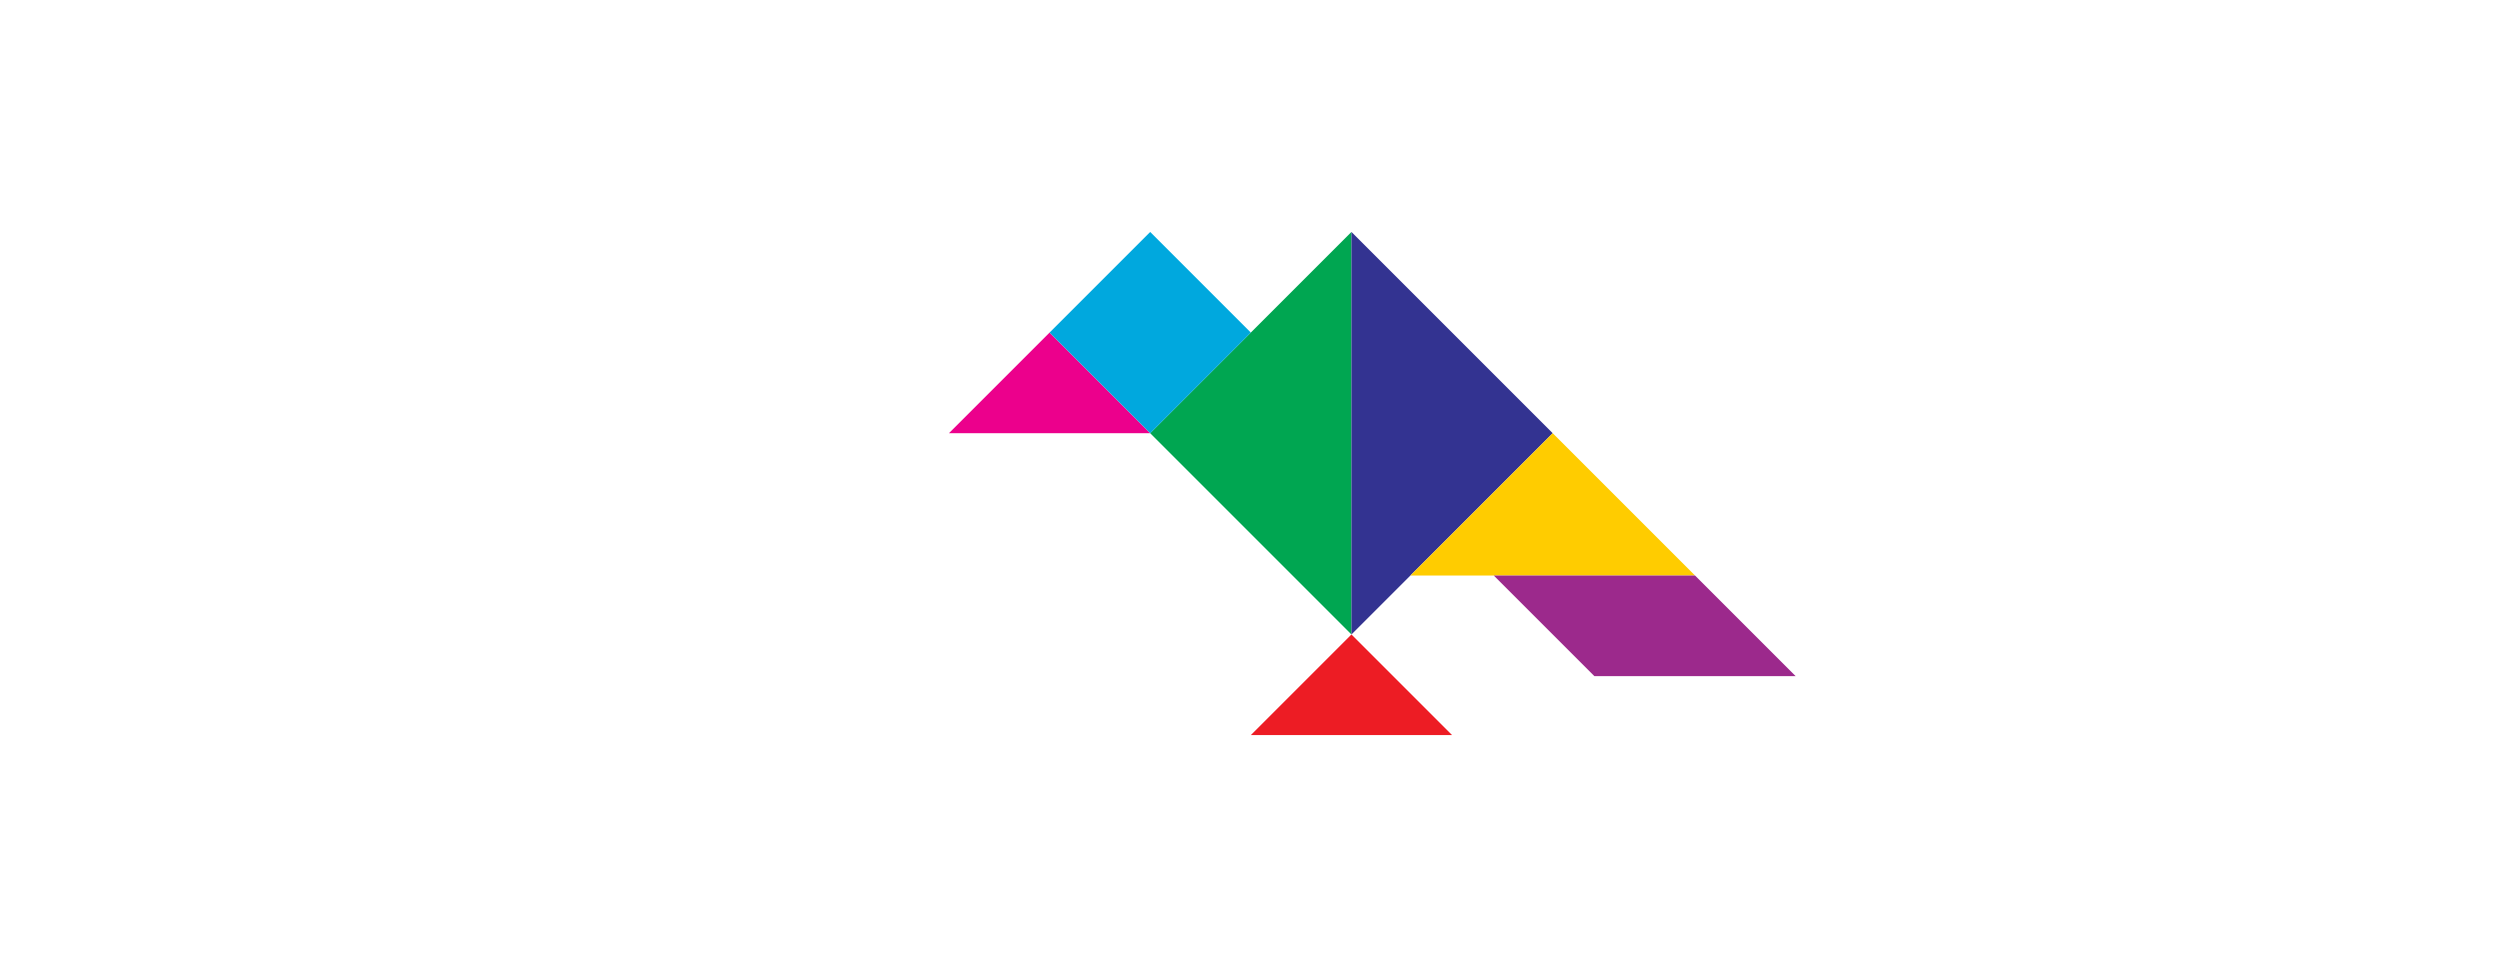
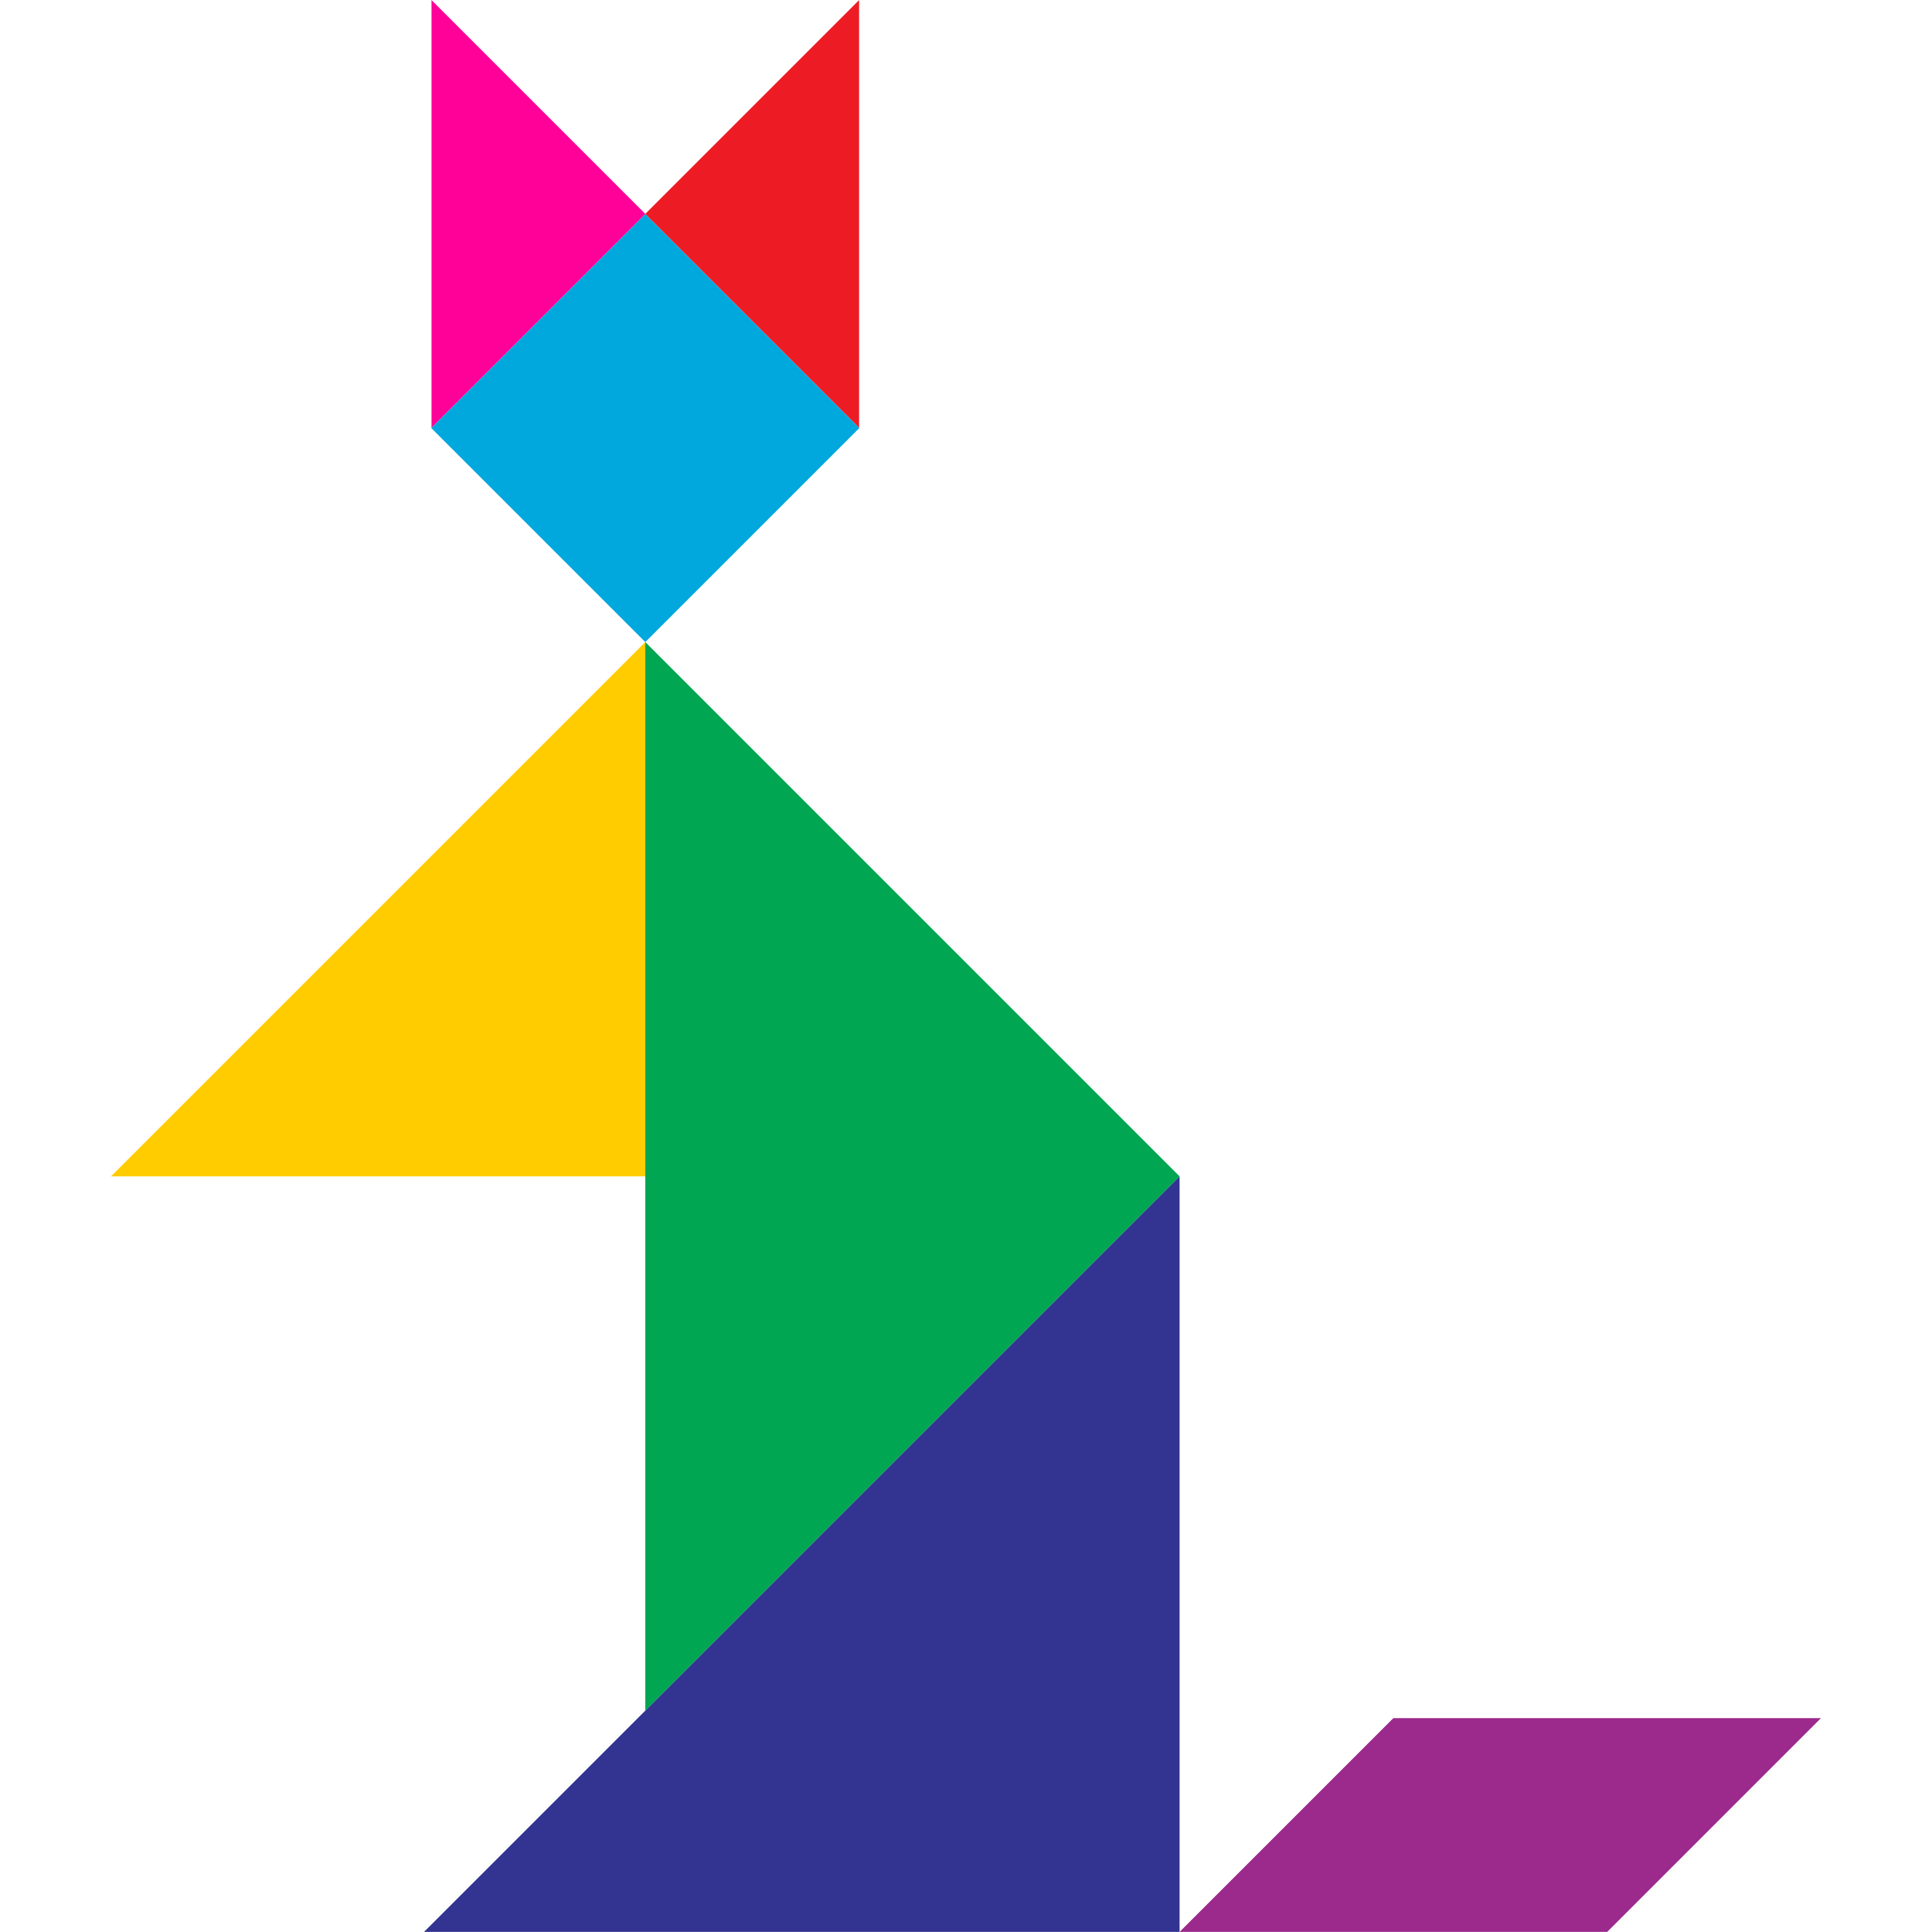
- <svg xmlns="http://www.w3.org/2000/svg" id="Layer_15" data-name="Layer 15" viewBox="0 0 1328.659 506.972">
+ <svg xmlns="http://www.w3.org/2000/svg" id="CAT" viewBox="0 0 450.04 450.04">
  <defs>
    <style>
      .cls-1 {
+         fill: #9c298c;
+       }
+ 
+       .cls-1, .cls-2, .cls-3, .cls-4, .cls-5, .cls-6 {
+         fill-rule: evenodd;
+       }
+ 
+       .cls-2 {
+         fill: #333391;
+       }
+ 
+       .cls-3 {
+         fill: #00a651;
+       }
+ 
+       .cls-7 {
+         fill: #00a8de;
+       }
+ 
+       .cls-4 {
        fill: #fc0;
      }

-       .cls-2 {
-         fill: #00a651;
-       }
- 
-       .cls-3 {
-         fill: #333391;
-       }
- 
-       .cls-4 {
-         fill: #ec008c;
-       }
- 
      .cls-5 {
-         fill: #00a8de;
+         fill: #ff0098;
      }

      .cls-6 {
-         fill: #9c298c;
-       }
- 
-       .cls-7 {
        fill: #ed1c24;
      }
    </style>
  </defs>
-   <polygon class="cls-2" points="718.248 123.27 611.287 230.232 718.249 337.193 718.248 123.27" />
-   <polygon class="cls-3" points="718.248 123.27 718.248 337.193 825.21 230.231 718.248 123.27" />
-   <polygon class="cls-1" points="825.21 230.231 900.844 305.865 749.577 305.865 825.21 230.231" />
-   <polygon class="cls-7" points="771.73 390.674 718.249 337.193 664.768 390.674 771.73 390.674" />
-   <polygon class="cls-4" points="504.325 230.232 557.806 176.751 611.287 230.232 504.325 230.232" />
-   <polygon class="cls-5" points="664.768 176.751 611.287 123.27 557.806 176.751 611.287 230.232 664.768 176.751" />
-   <polygon class="cls-6" points="900.844 305.865 954.325 359.346 847.363 359.346 793.882 305.865 900.844 305.865" />
+   <rect class="cls-7" x="115.053" y="64.429" width="70.527" height="70.527" transform="translate(-26.46617 135.4894) rotate(-45)" />
+   <polygon class="cls-2" points="274.771 274.016 274.771 450.02 98.767 450.02 274.771 274.016" />
+   <polygon class="cls-4" points="150.317 149.562 150.317 274.016 25.864 274.016 150.317 149.562" />
+   <polygon class="cls-1" points="374.375 450.02 274.771 450.02 324.573 400.218 424.176 400.218 374.375 450.02" />
+   <polygon class="cls-3" points="150.317 149.562 274.771 274.016 150.317 398.47 150.317 149.562" />
+   <polygon class="cls-5" points="100.515 .02 150.317 49.822 100.515 99.624 100.515 .02" />
+   <polygon class="cls-6" points="200.119 99.624 150.317 49.822 200.119 .02 200.119 99.624" />
</svg>
